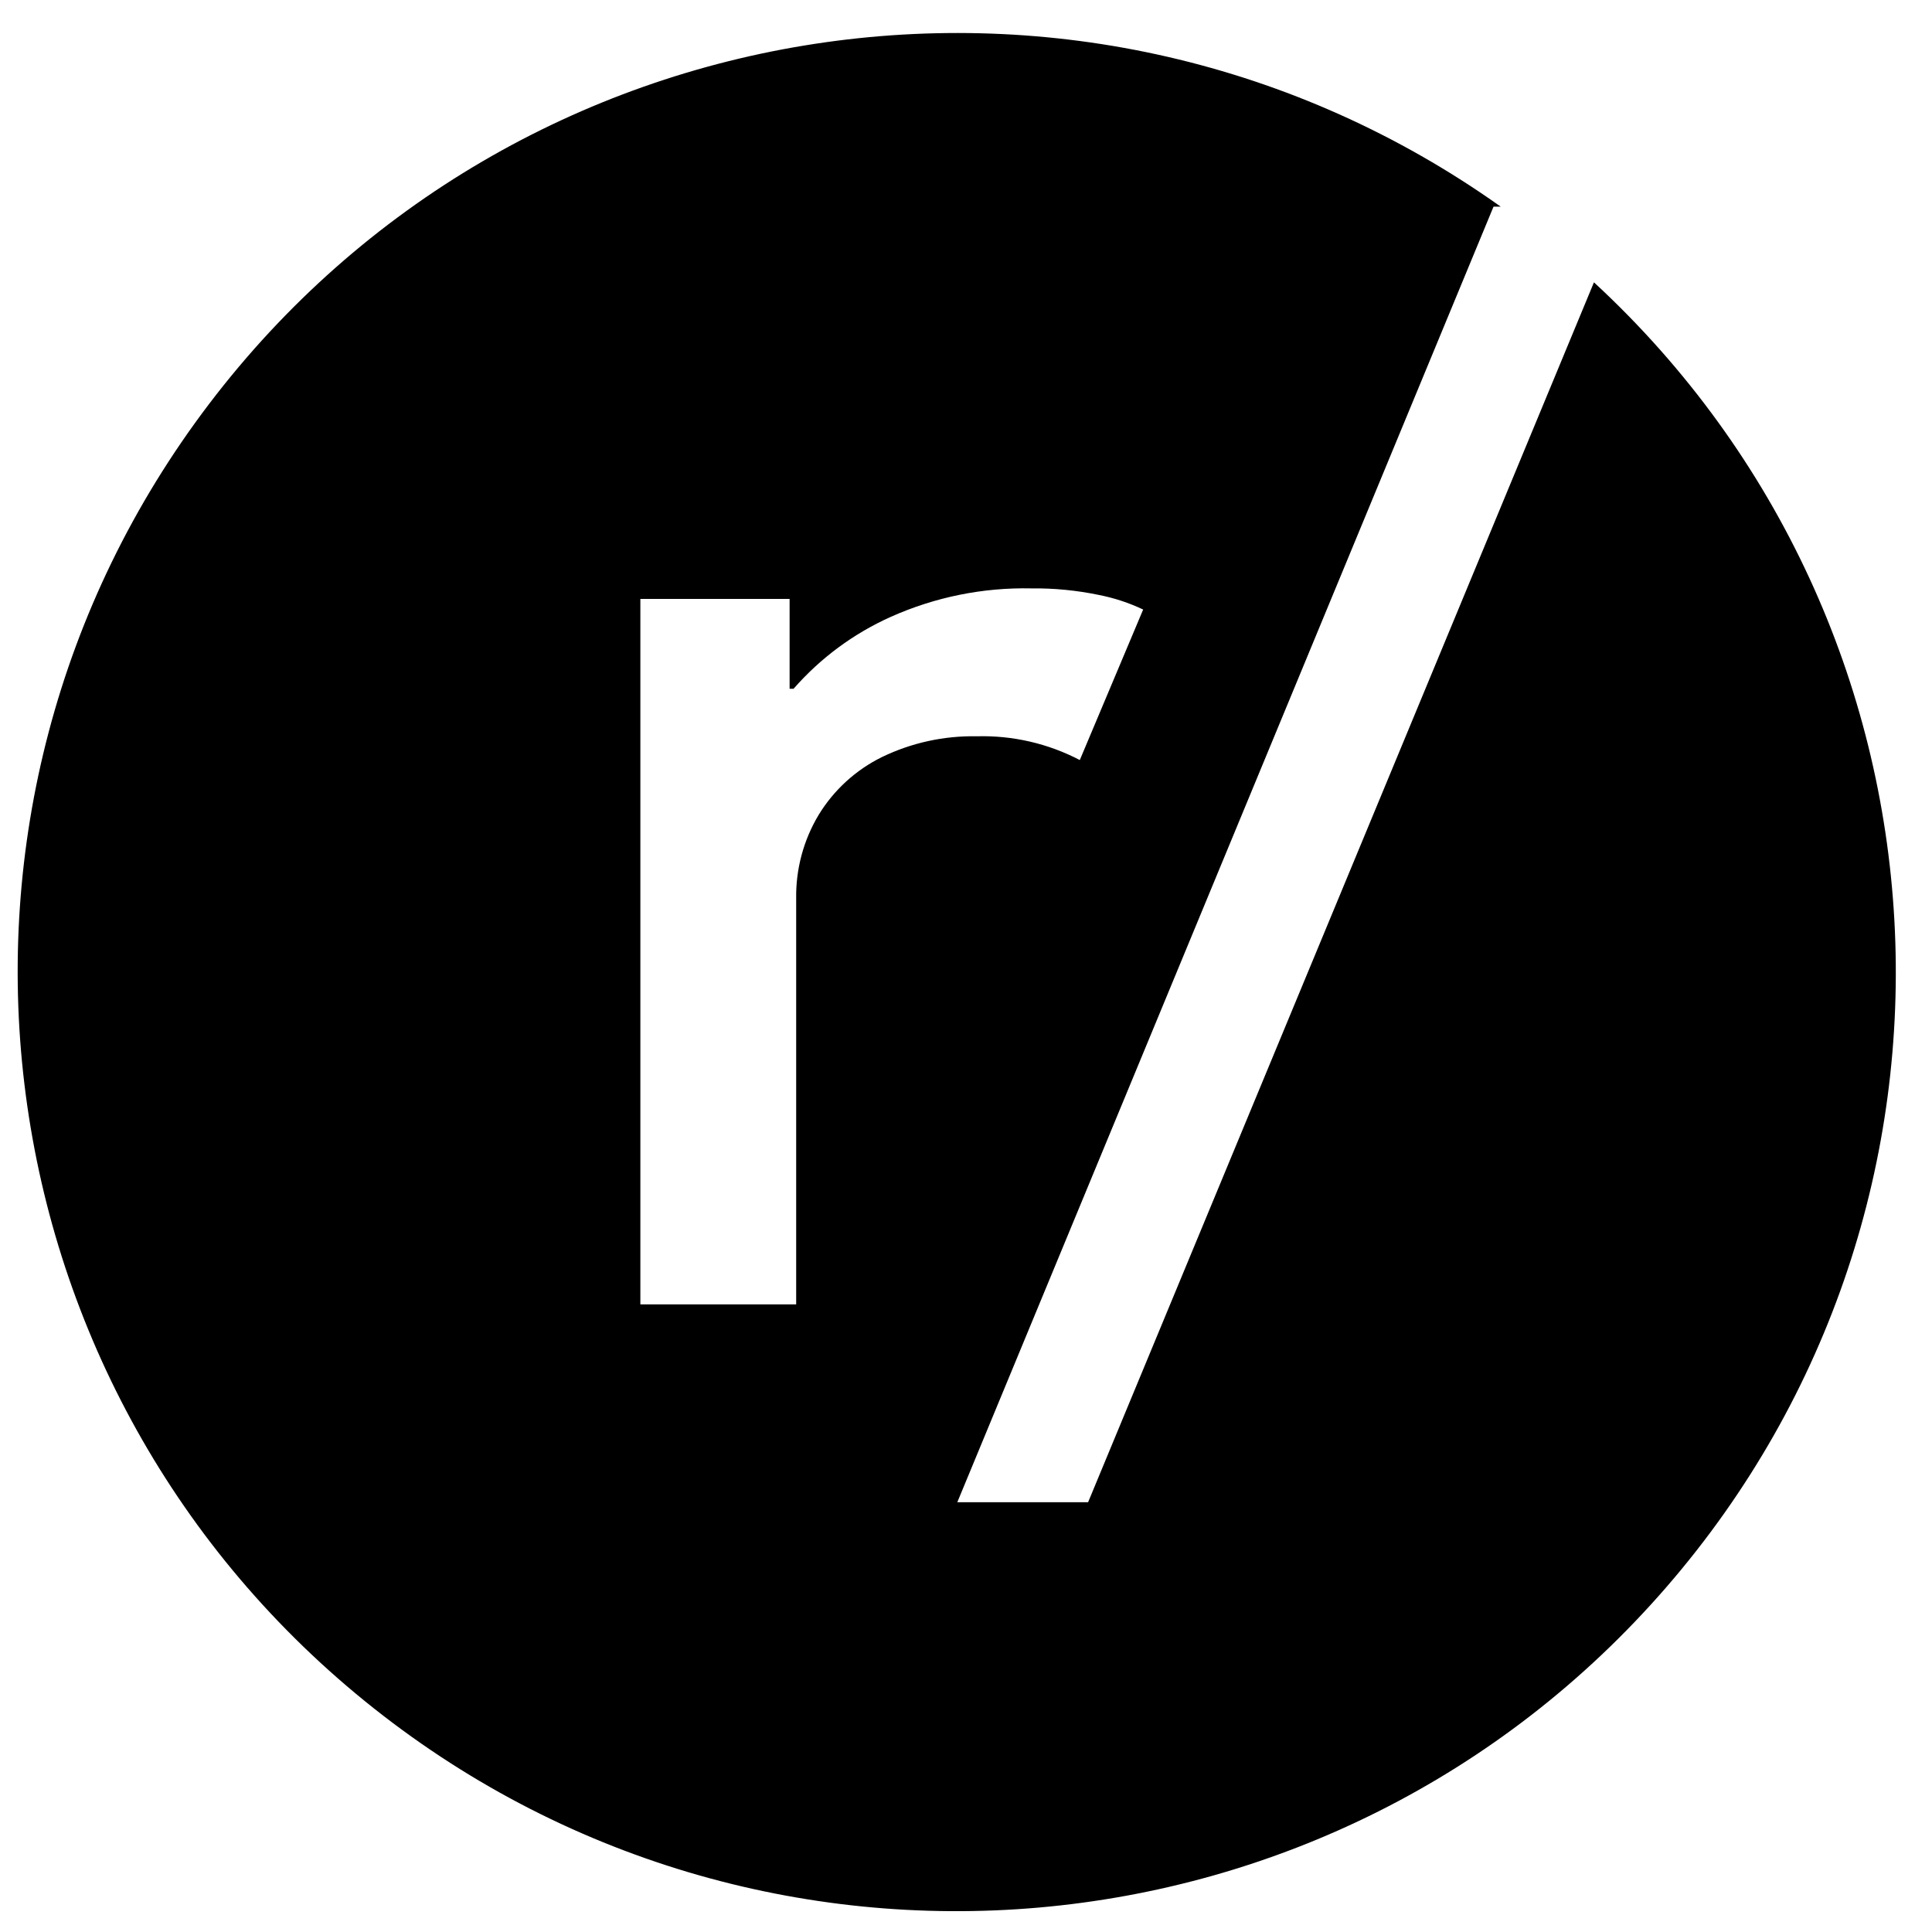
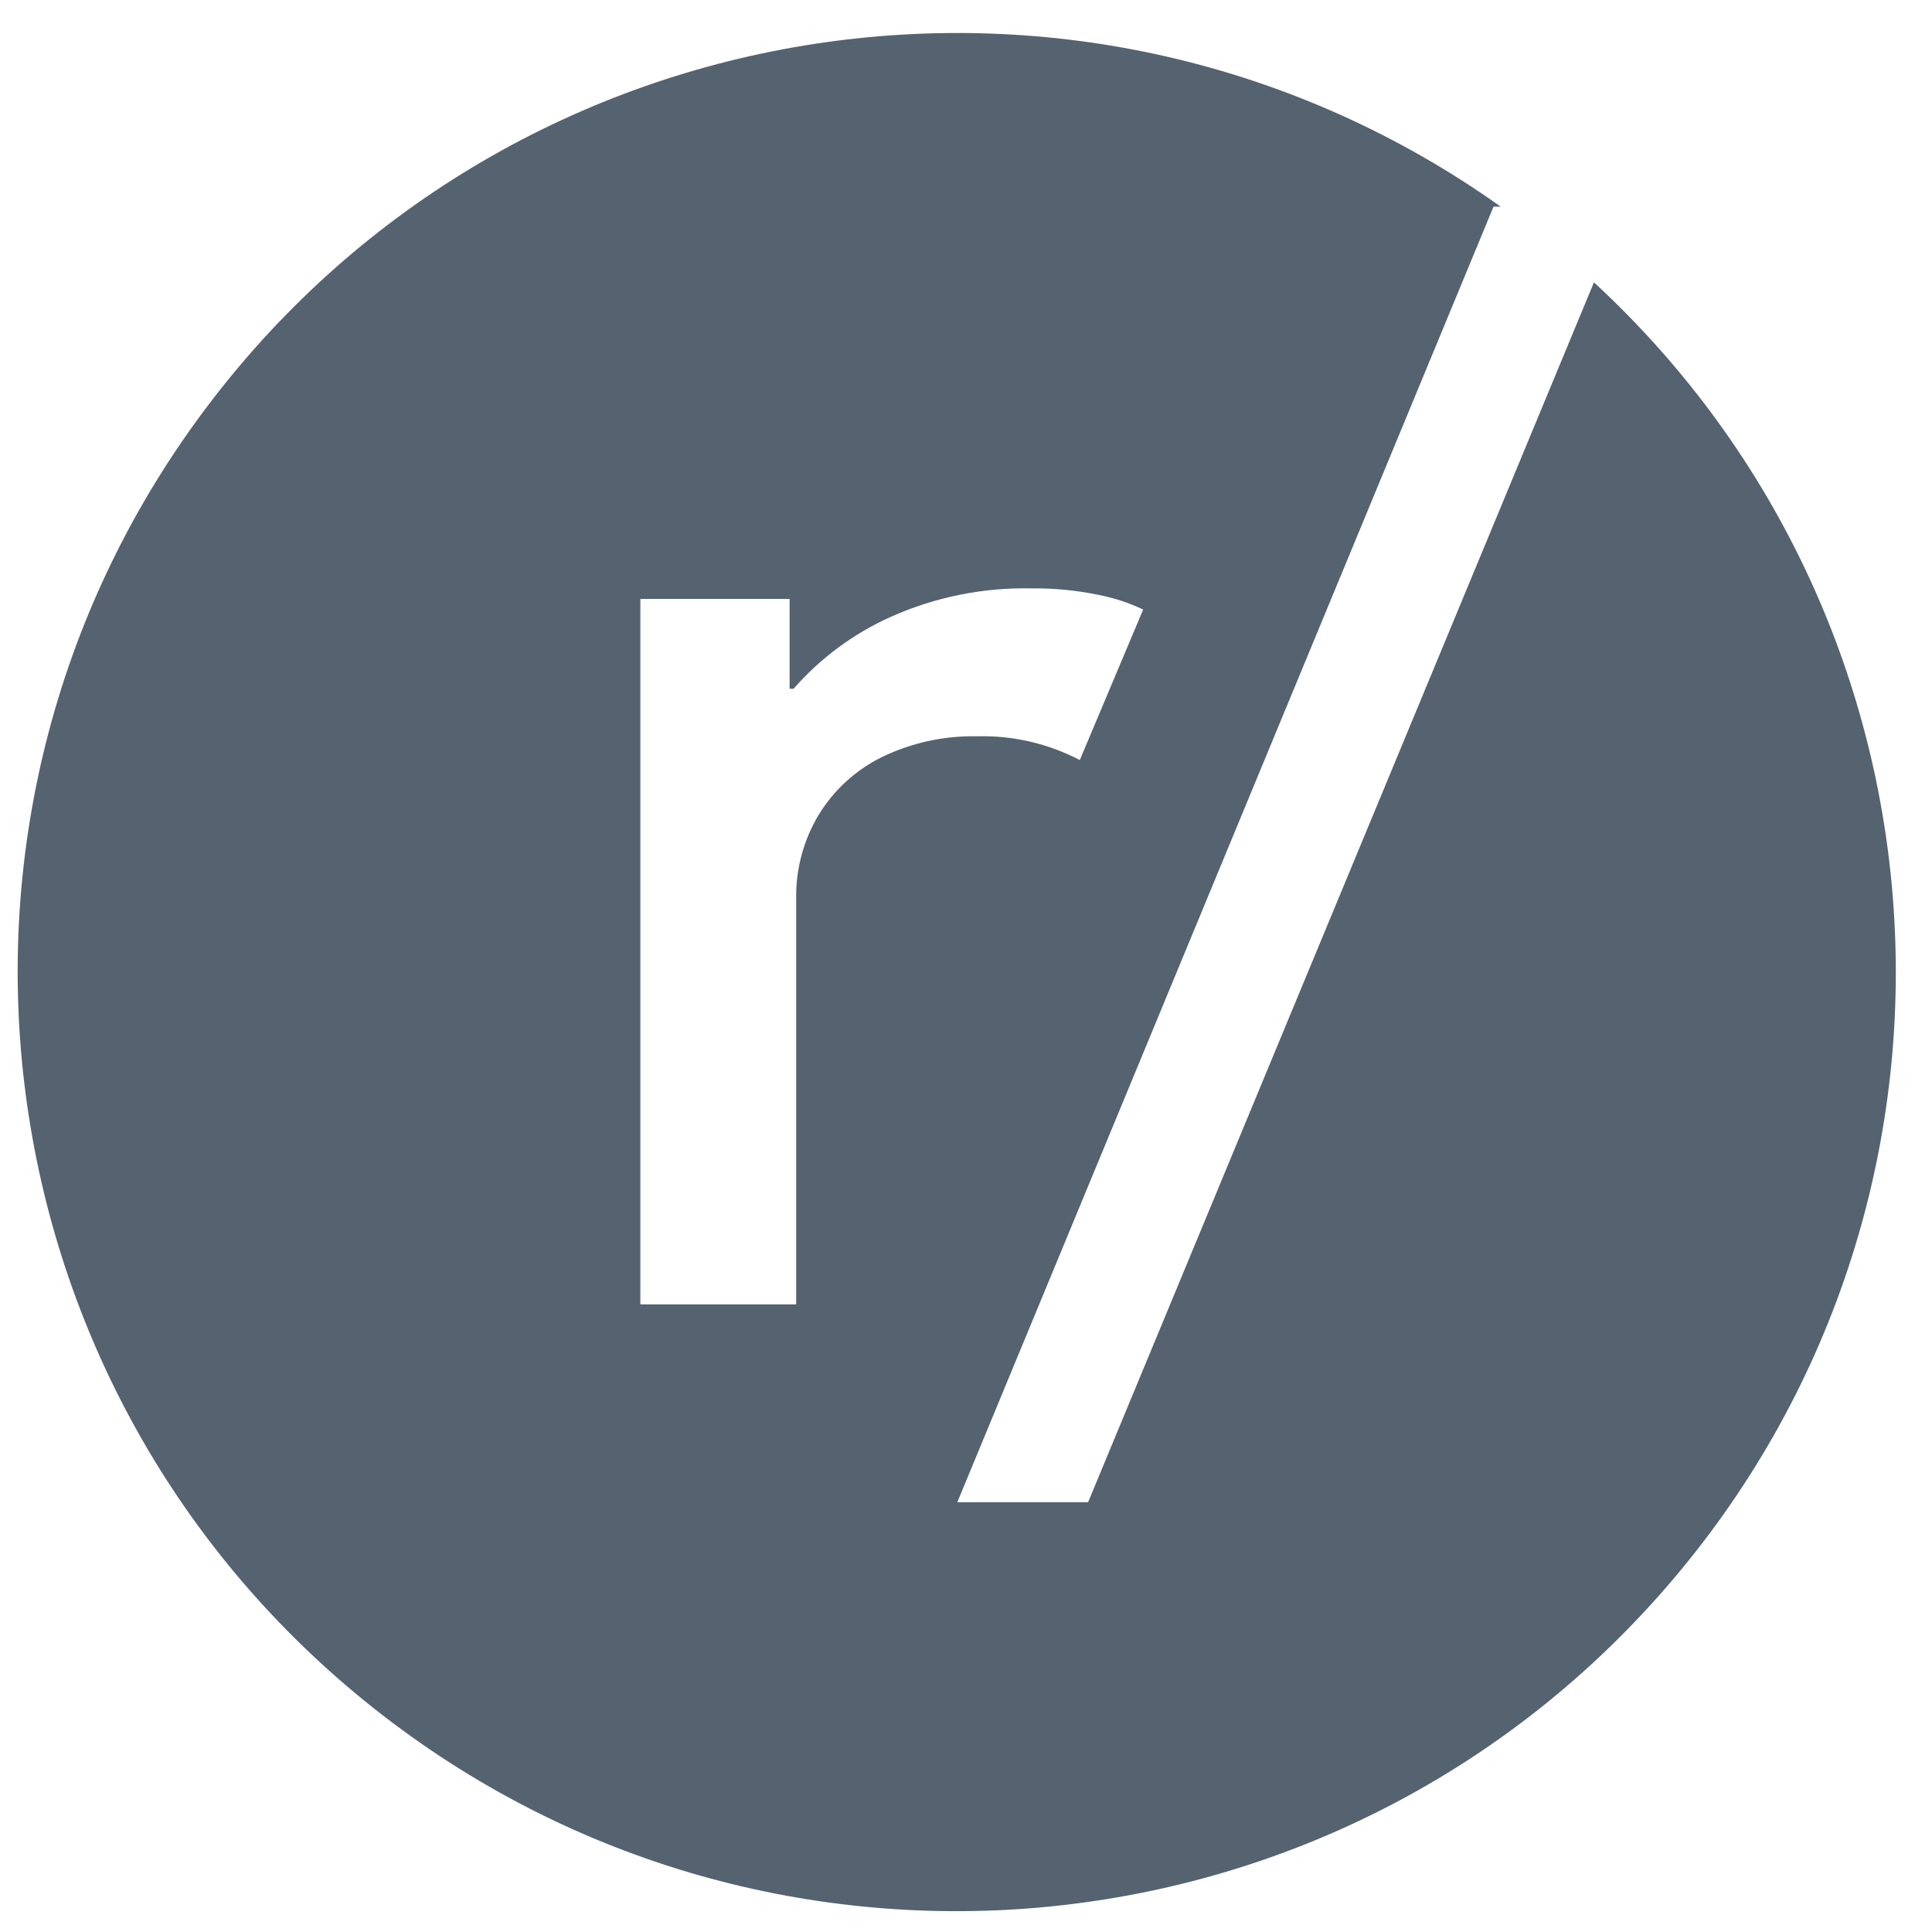
<svg xmlns="http://www.w3.org/2000/svg" viewBox="0 0 20 20" class="_30bZQzX8IR92H3gw3vlaLF">
-   <path d="M16.5,2.924,11.264,15.551H9.91L15.461,2.139h.074a9.721,9.721,0,1,0,.967.785ZM8.475,8.435a1.635,1.635,0,0,0-.233.868v4.2H6.629V6.2H8.174v.93h.041a2.927,2.927,0,0,1,1.008-.745,3.384,3.384,0,0,1,1.453-.294,3.244,3.244,0,0,1,.7.068,1.931,1.931,0,0,1,.458.151l-.656,1.558a2.174,2.174,0,0,0-1.067-.246,2.159,2.159,0,0,0-.981.215A1.59,1.59,0,0,0,8.475,8.435Z" />
+   <path d="M16.5,2.924,11.264,15.551H9.91L15.461,2.139h.074a9.721,9.721,0,1,0,.967.785ZM8.475,8.435a1.635,1.635,0,0,0-.233.868v4.2H6.629V6.2H8.174v.93h.041a2.927,2.927,0,0,1,1.008-.745,3.384,3.384,0,0,1,1.453-.294,3.244,3.244,0,0,1,.7.068,1.931,1.931,0,0,1,.458.151l-.656,1.558a2.174,2.174,0,0,0-1.067-.246,2.159,2.159,0,0,0-.981.215A1.59,1.59,0,0,0,8.475,8.435Z" fill="#556270" />
</svg>
